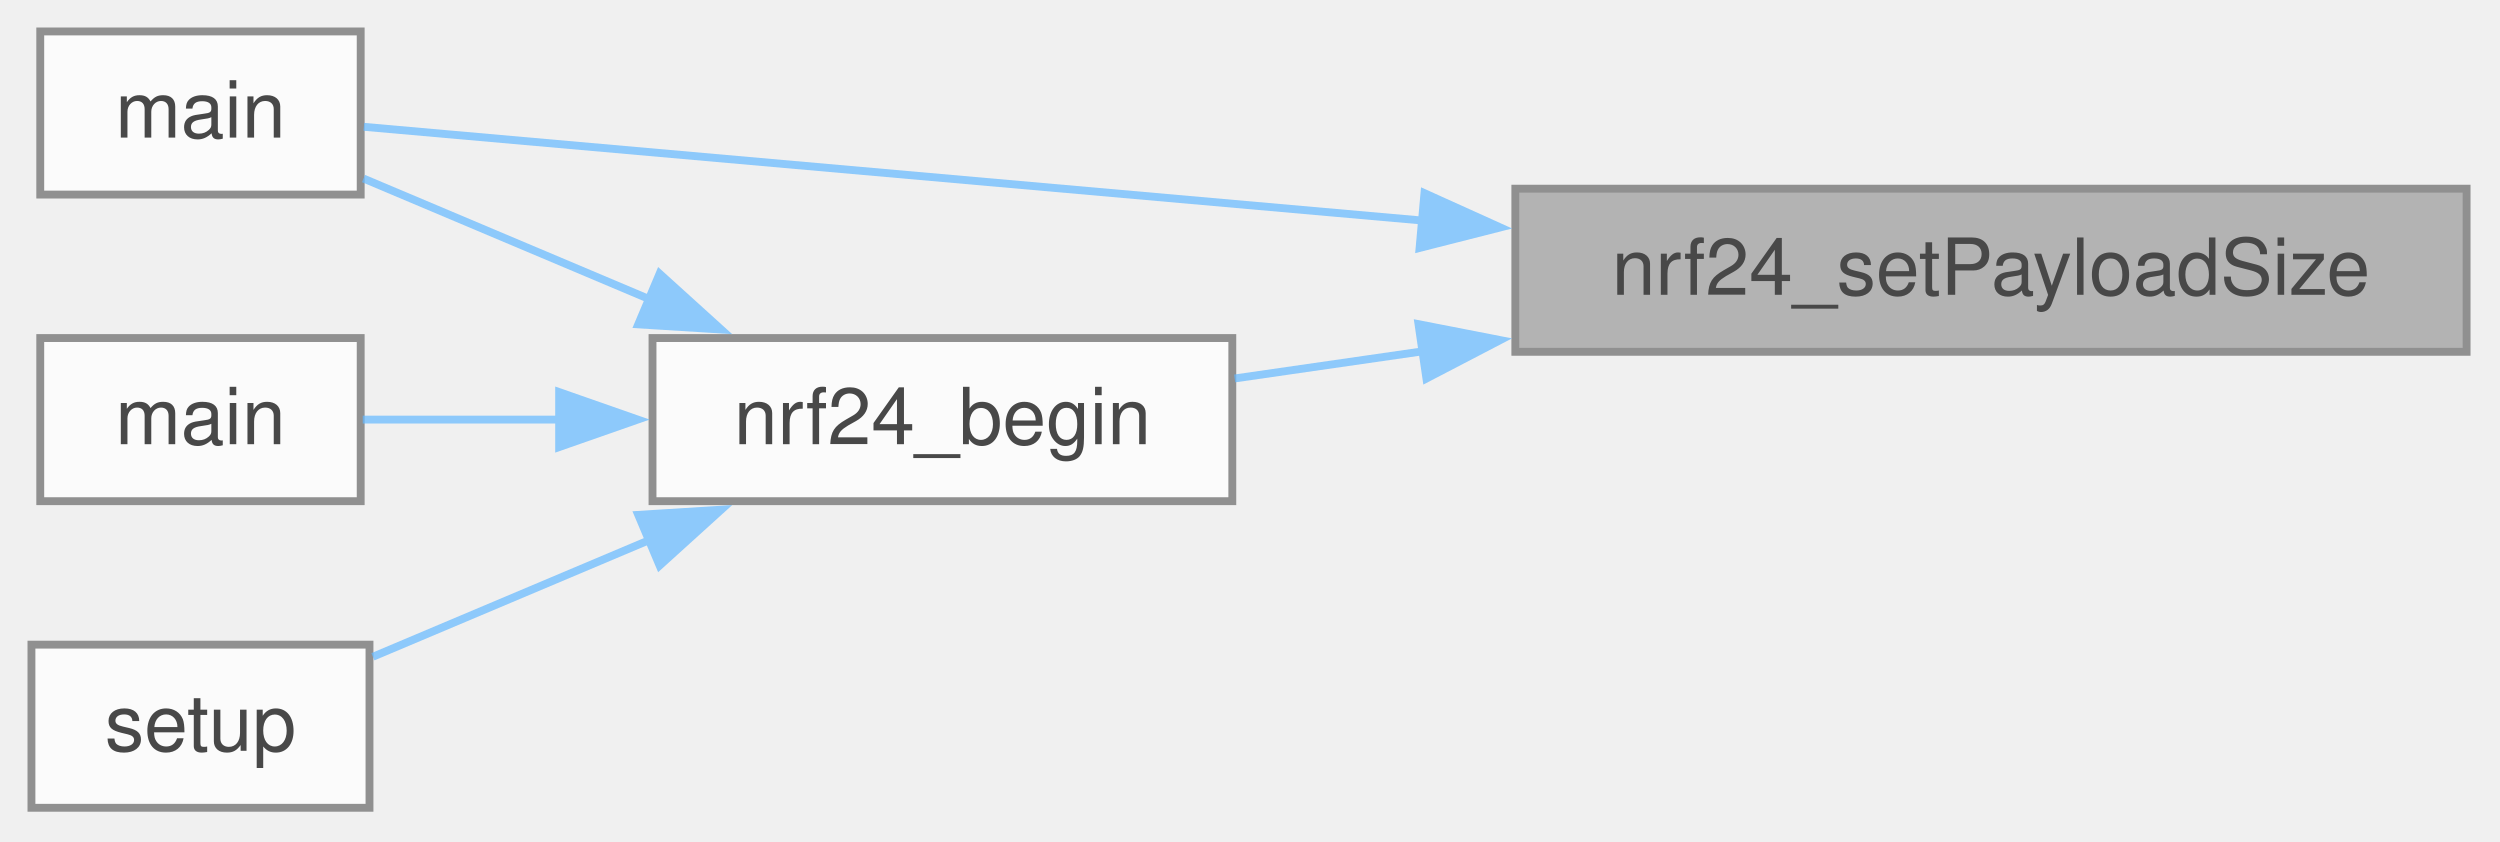
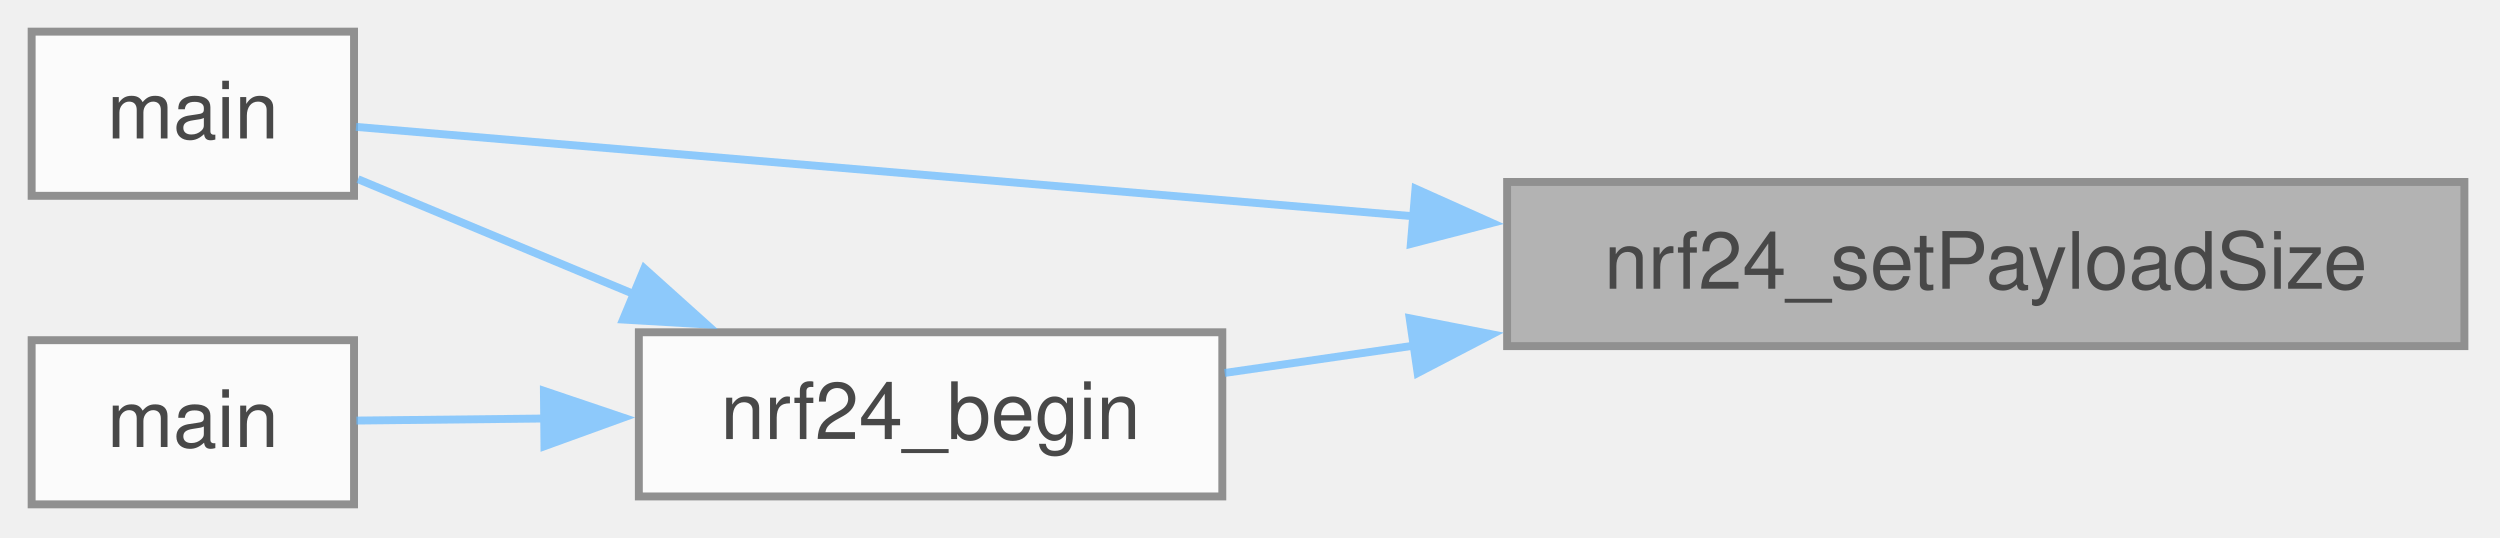
- <svg xmlns="http://www.w3.org/2000/svg" xmlns:xlink="http://www.w3.org/1999/xlink" width="318pt" height="107pt" viewBox="0.00 0.00 318.00 107.00">
+ <svg xmlns="http://www.w3.org/2000/svg" xmlns:xlink="http://www.w3.org/1999/xlink" width="316pt" height="68pt" viewBox="0.00 0.00 316.00 68.00">
  <svg id="main" version="1.1" xml:space="preserve">
    <style type="text/css">
.node, .edge {opacity: 0.7;}
.node.selected, .edge.selected {opacity: 1;}
.edge:hover path { stroke: red; }
.edge:hover polygon { stroke: red; fill: red; }
</style>
    <svg id="graph" class="graph">
-       <g id="graph0" class="graph" transform="scale(1 1) rotate(0) translate(4 102.75)">
+       <g id="graph0" class="graph" transform="scale(1 1) rotate(0) translate(4 63.75)">
        <g id="Node000001" class="node">
          <g id="a_Node000001">
            <a xlink:title=" ">
-               <polygon fill="#999999" stroke="#666666" points="309.75,-78.75 188.75,-78.75 188.75,-58 309.75,-58 309.75,-78.75" />
-               <text xml:space="preserve" text-anchor="middle" x="249.25" y="-65.25" font-family="Helvetica,sans-Serif" font-size="10.00">nrf24_setPayloadSize</text>
+               <polygon fill="#999999" stroke="#666666" points="307.5,-40.75 186.5,-40.75 186.5,-20 307.5,-20 307.5,-40.75" />
+               <text xml:space="preserve" text-anchor="middle" x="247" y="-27.25" font-family="Helvetica,sans-Serif" font-size="10.00">nrf24_setPayloadSize</text>
            </a>
          </g>
        </g>
        <g id="Node000002" class="node">
          <g id="a_Node000002">
            <a xlink:href="main_8c.html#a840291bc02cba5474a4cb46a9b9566fe" target="_top" xlink:title=" ">
-               <polygon fill="white" stroke="#666666" points="41.88,-98.75 1.12,-98.75 1.12,-78 41.88,-78 41.88,-98.75" />
-               <text xml:space="preserve" text-anchor="middle" x="21.5" y="-85.25" font-family="Helvetica,sans-Serif" font-size="10.00">main</text>
+               <polygon fill="white" stroke="#666666" points="40.75,-59.75 0,-59.75 0,-39 40.75,-39 40.75,-59.75" />
+               <text xml:space="preserve" text-anchor="middle" x="20.38" y="-46.25" font-family="Helvetica,sans-Serif" font-size="10.00">main</text>
            </a>
          </g>
        </g>
        <g id="edge1_Node000001_Node000002" class="edge">
          <g id="a_edge1_Node000001_Node000002">
            <a xlink:title=" ">
-               <path fill="none" stroke="#63b8ff" d="M177,-74.69C130.13,-78.84 72.12,-83.98 42.28,-86.62" />
-               <polygon fill="#63b8ff" stroke="#63b8ff" points="177.19,-78.18 186.84,-73.82 176.57,-71.21 177.19,-78.18" />
+               <path fill="none" stroke="#63b8ff" d="M174.81,-36.4C128.2,-40.34 70.61,-45.21 41,-47.71" />
+               <polygon fill="#63b8ff" stroke="#63b8ff" points="174.92,-39.9 184.59,-35.57 174.33,-32.92 174.92,-39.9" />
            </a>
          </g>
        </g>
        <g id="Node000003" class="node">
          <g id="a_Node000003">
            <a xlink:href="carrinho_2nrf24__avr_8c.html#ab6fb4c1aa834152310116e7dec65d8e3" target="_top" xlink:title=" ">
-               <polygon fill="white" stroke="#666666" points="152.75,-59.75 79,-59.75 79,-39 152.75,-39 152.75,-59.75" />
-               <text xml:space="preserve" text-anchor="middle" x="115.88" y="-46.25" font-family="Helvetica,sans-Serif" font-size="10.00">nrf24_begin</text>
+               <polygon fill="white" stroke="#666666" points="150.5,-21.75 76.75,-21.75 76.75,-1 150.5,-1 150.5,-21.75" />
+               <text xml:space="preserve" text-anchor="middle" x="113.62" y="-8.25" font-family="Helvetica,sans-Serif" font-size="10.00">nrf24_begin</text>
            </a>
          </g>
        </g>
        <g id="edge2_Node000001_Node000003" class="edge">
          <g id="a_edge2_Node000001_Node000003">
            <a xlink:title=" ">
-               <path fill="none" stroke="#63b8ff" d="M177.01,-58.07C168.73,-56.87 160.56,-55.69 153.05,-54.61" />
-               <polygon fill="#63b8ff" stroke="#63b8ff" points="176.43,-61.52 186.83,-59.49 177.44,-54.6 176.43,-61.52" />
+               <path fill="none" stroke="#63b8ff" d="M174.76,-20.07C166.48,-18.87 158.31,-17.69 150.8,-16.61" />
+               <polygon fill="#63b8ff" stroke="#63b8ff" points="174.18,-23.52 184.58,-21.49 175.19,-16.6 174.18,-23.52" />
            </a>
          </g>
        </g>
        <g id="edge4_Node000003_Node000002" class="edge">
          <g id="a_edge4_Node000003_Node000002">
            <a xlink:title=" ">
-               <path fill="none" stroke="#63b8ff" d="M78.61,-64.69C66.22,-69.92 52.83,-75.57 42.24,-80.04" />
-               <polygon fill="#63b8ff" stroke="#63b8ff" points="79.9,-67.94 87.75,-60.83 77.18,-61.49 79.9,-67.94" />
+               <path fill="none" stroke="#63b8ff" d="M76.13,-26.57C64.23,-31.53 51.46,-36.85 41.25,-41.1" />
+               <polygon fill="#63b8ff" stroke="#63b8ff" points="77.44,-29.82 85.32,-22.74 74.75,-23.36 77.44,-29.82" />
            </a>
          </g>
        </g>
        <g id="Node000004" class="node">
          <g id="a_Node000004">
            <a xlink:href="carrinho_8c.html#ae66f6b31b5ad750f1fe042a706a4e3d4" target="_top" xlink:title=" ">
-               <polygon fill="white" stroke="#666666" points="41.88,-59.75 1.12,-59.75 1.12,-39 41.88,-39 41.88,-59.75" />
-               <text xml:space="preserve" text-anchor="middle" x="21.5" y="-46.25" font-family="Helvetica,sans-Serif" font-size="10.00">main</text>
+               <polygon fill="white" stroke="#666666" points="40.75,-20.75 0,-20.75 0,0 40.75,0 40.75,-20.75" />
+               <text xml:space="preserve" text-anchor="middle" x="20.38" y="-7.25" font-family="Helvetica,sans-Serif" font-size="10.00">main</text>
            </a>
          </g>
        </g>
        <g id="edge3_Node000003_Node000004" class="edge">
          <g id="a_edge3_Node000003_Node000004">
            <a xlink:title=" ">
-               <path fill="none" stroke="#63b8ff" d="M67.39,-49.38C58.46,-49.38 49.6,-49.38 42.14,-49.38" />
-               <polygon fill="#63b8ff" stroke="#63b8ff" points="67.12,-52.88 77.12,-49.38 67.12,-45.88 67.12,-52.88" />
-             </a>
-           </g>
-         </g>
-         <g id="Node000005" class="node">
-           <g id="a_Node000005">
-             <a xlink:href="controle_8c.html#a4fc01d736fe50cf5b977f755b675f11d" target="_top" xlink:title=" ">
-               <polygon fill="white" stroke="#666666" points="43,-20.75 0,-20.75 0,0 43,0 43,-20.75" />
-               <text xml:space="preserve" text-anchor="middle" x="21.5" y="-7.25" font-family="Helvetica,sans-Serif" font-size="10.00">setup</text>
-             </a>
-           </g>
-         </g>
-         <g id="edge5_Node000003_Node000005" class="edge">
-           <g id="a_edge5_Node000003_Node000005">
-             <a xlink:title=" ">
-               <path fill="none" stroke="#63b8ff" d="M78.56,-34.04C66.64,-29.01 53.81,-23.59 43.43,-19.21" />
-               <polygon fill="#63b8ff" stroke="#63b8ff" points="77.18,-37.26 87.75,-37.92 79.9,-30.81 77.18,-37.26" />
+               <path fill="none" stroke="#63b8ff" d="M64.87,-10.85C56.45,-10.76 48.13,-10.67 41.05,-10.59" />
+               <polygon fill="#63b8ff" stroke="#63b8ff" points="64.75,-14.35 74.78,-10.96 64.82,-7.35 64.75,-14.35" />
            </a>
          </g>
        </g>
      </g>
    </svg>
  </svg>
  <style type="text/css">

[data-mouse-over-selected='false'] { opacity: 0.7; }
[data-mouse-over-selected='true']  { opacity: 1.0; }

</style>
</svg>
